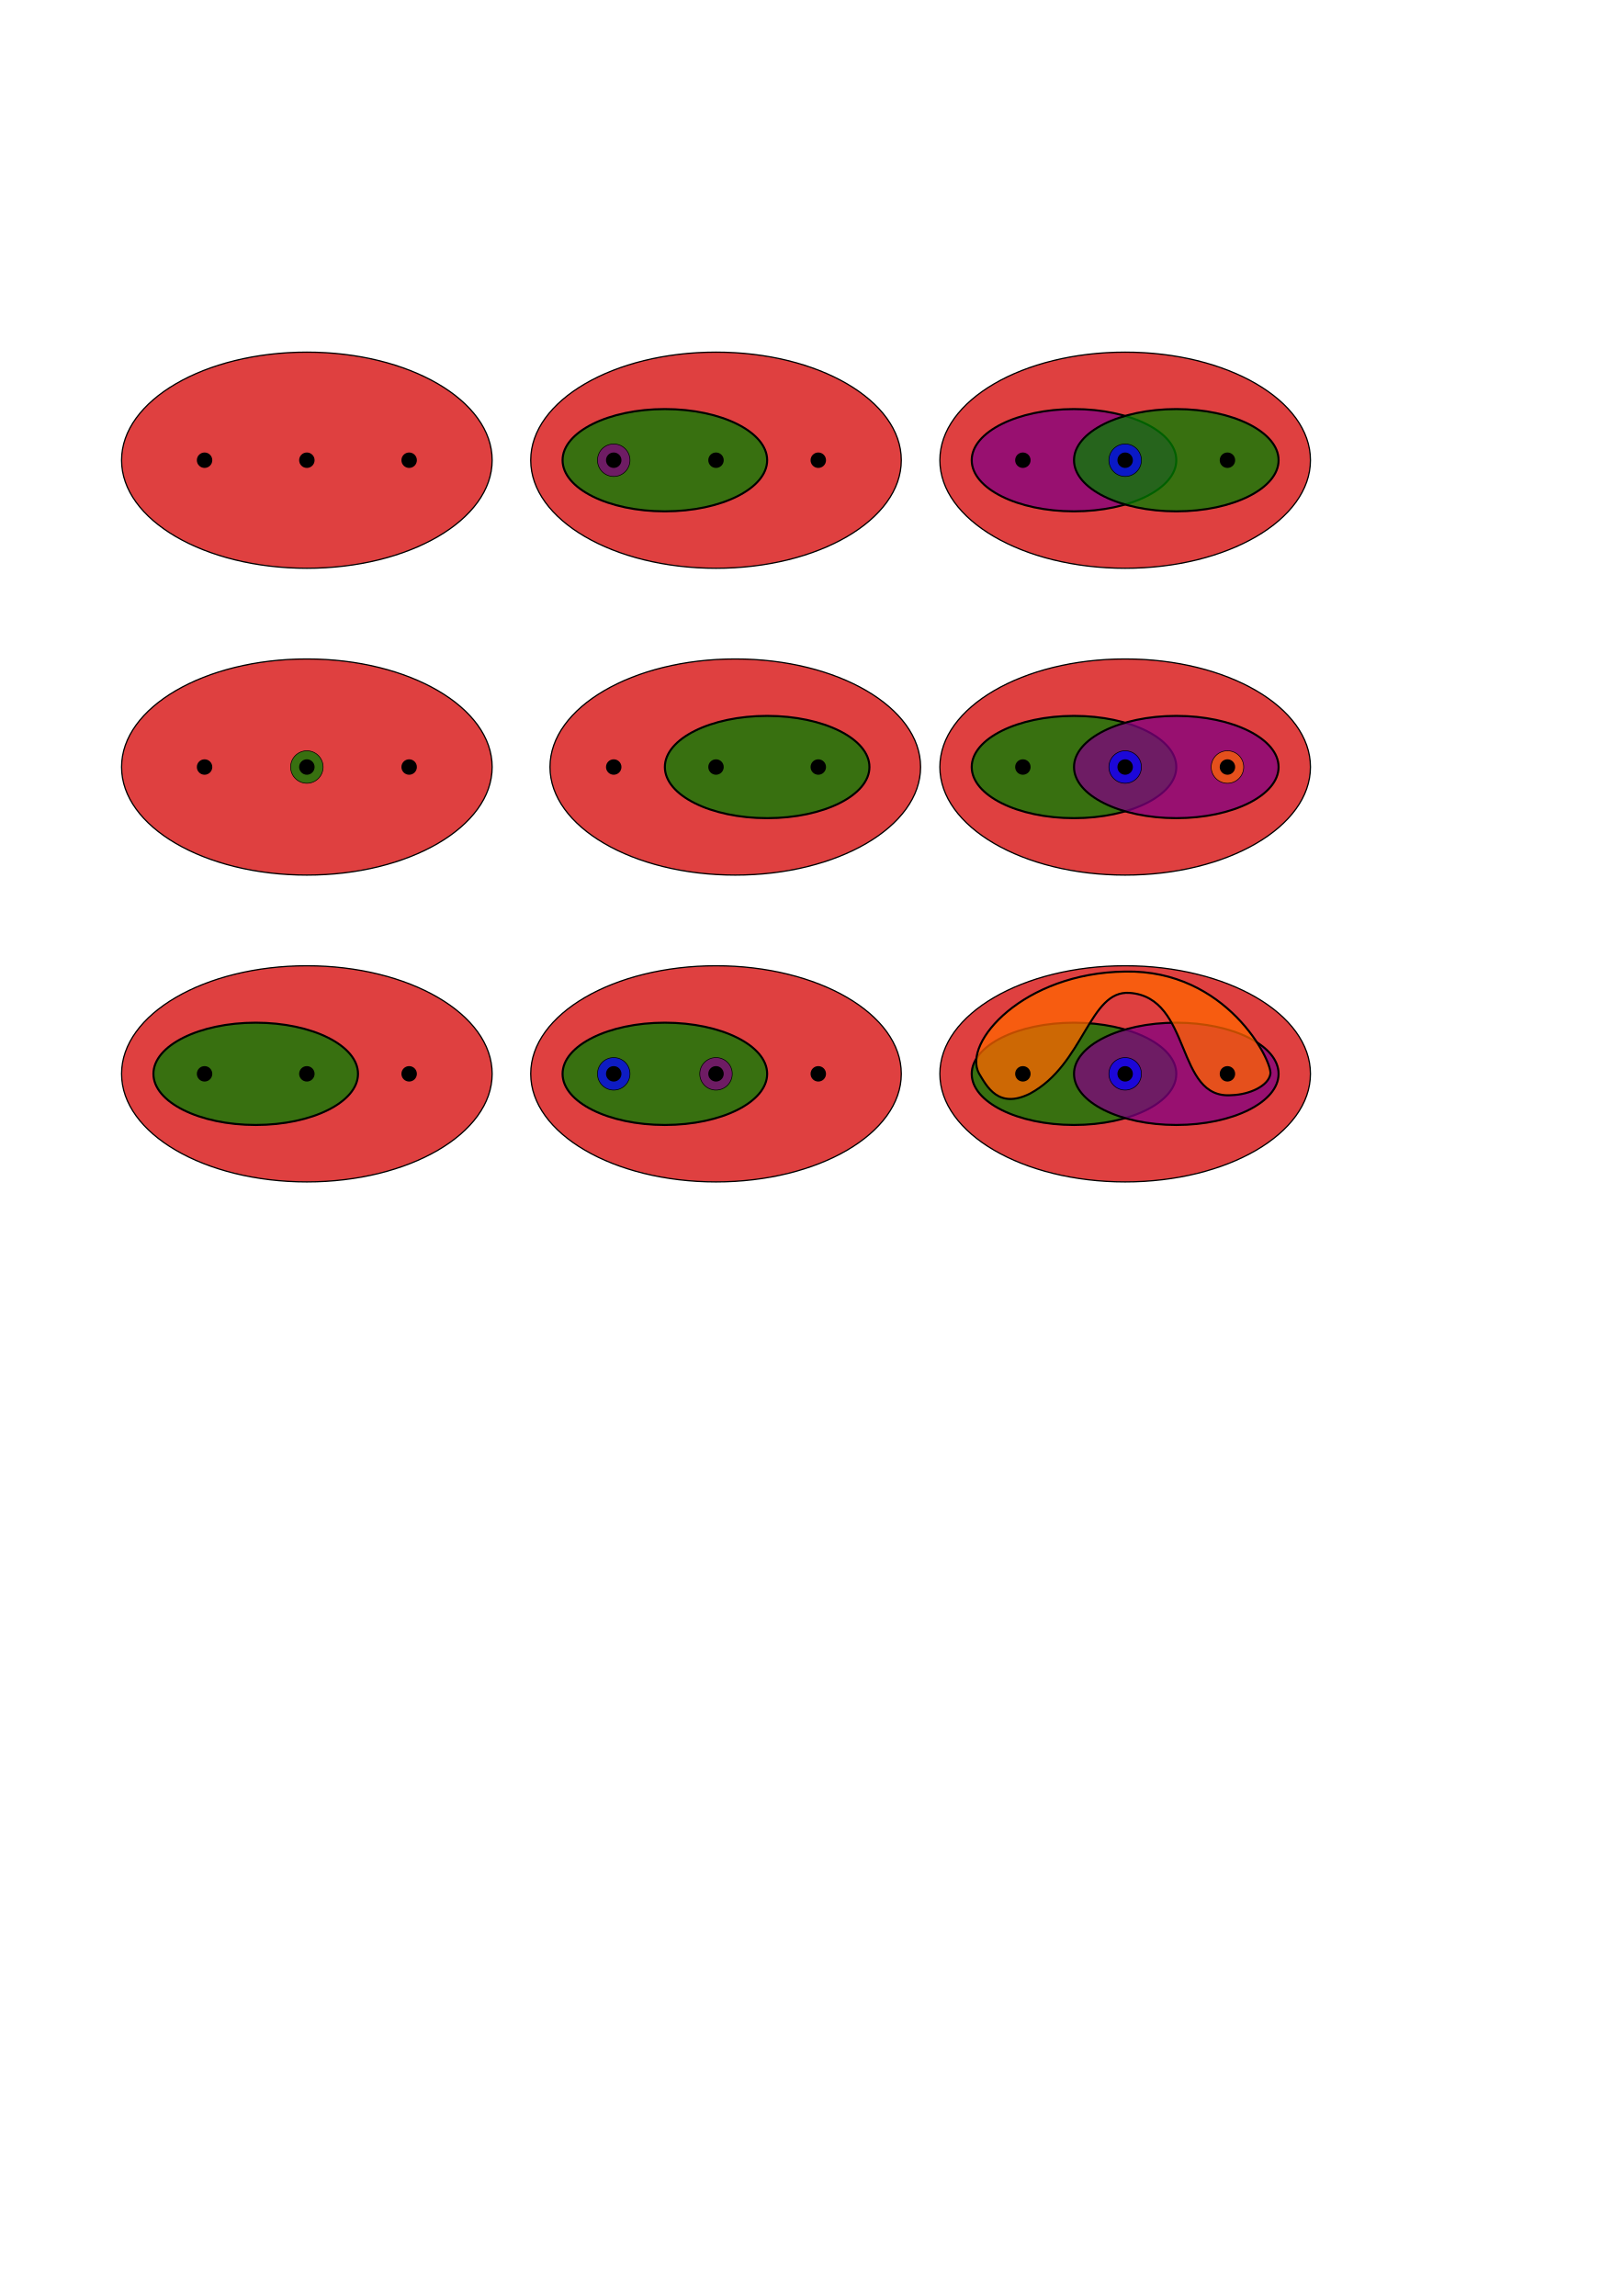
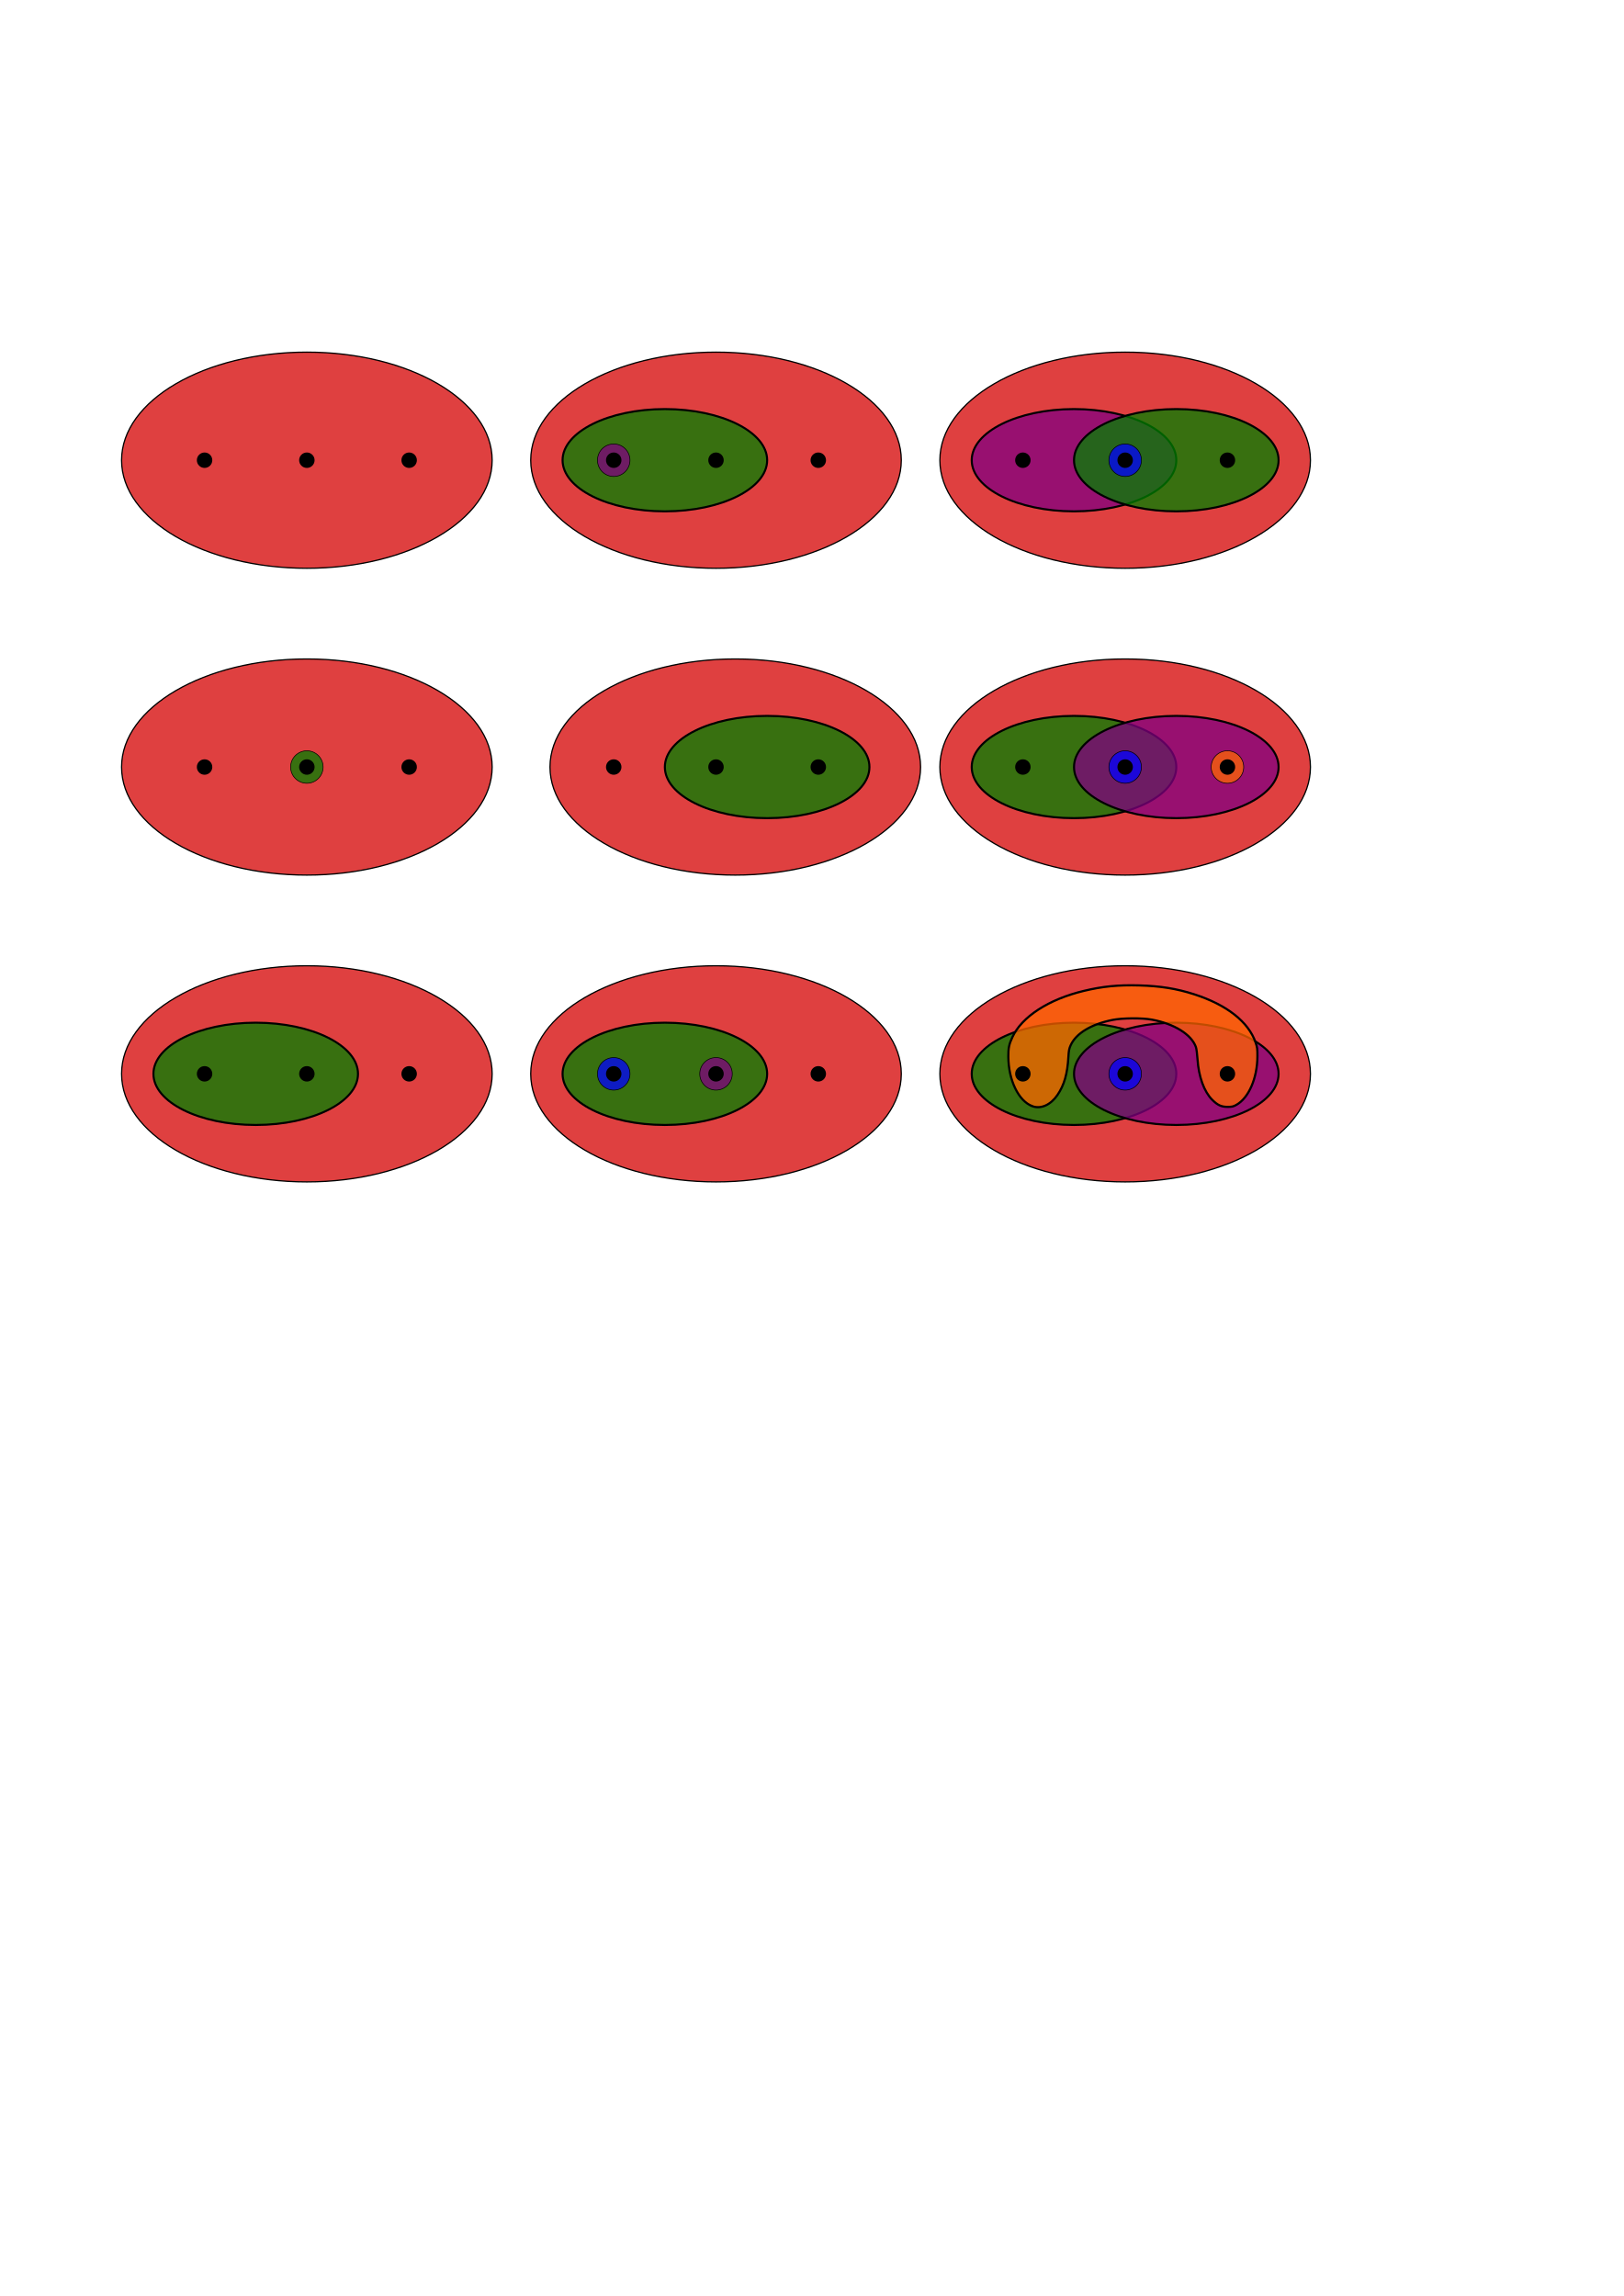
<svg xmlns="http://www.w3.org/2000/svg" width="210mm" height="297mm" viewBox="0 0 210 297" version="1.1" id="svg5">
  <defs id="defs2" />
  <g id="layer3">
    <ellipse style="fill:#d40000;fill-rule:evenodd;stroke:#000000;stroke-width:0.16;fill-opacity:0.75;opacity:1" id="path360" cx="39.688" cy="59.531" rx="23.964" ry="13.979" />
  </g>
  <g id="layer1">
    <circle style="fill:#000000;fill-rule:evenodd;stroke:none;stroke-width:0.08;fill-opacity:1" id="path957" cx="26.458" cy="59.531" r="0.999" />
    <circle style="fill:#000000;fill-rule:evenodd;stroke:none;stroke-width:0.08;fill-opacity:1" id="path957-3" cx="39.688" cy="59.531" r="0.999" />
    <circle style="fill:#000000;fill-rule:evenodd;stroke:none;stroke-width:0.08;fill-opacity:1" id="path957-6" cx="52.917" cy="59.531" r="0.999" />
    <ellipse style="fill:#d40000;fill-rule:evenodd;stroke:#000000;stroke-width:0.16;fill-opacity:0.75" id="path360-5" cx="92.604" cy="59.531" rx="23.964" ry="13.979" />
    <ellipse style="fill:#d40000;fill-rule:evenodd;stroke:#000000;stroke-width:0.16;fill-opacity:0.75" id="path360-2" cx="145.521" cy="59.531" rx="23.964" ry="13.979" />
    <ellipse style="fill:#d40000;fill-rule:evenodd;stroke:#000000;stroke-width:0.16;fill-opacity:0.75" id="path360-0" cx="39.688" cy="99.219" rx="23.964" ry="13.979" />
    <ellipse style="fill:#d40000;fill-opacity:0.75;fill-rule:evenodd;stroke:#000000;stroke-width:0.16" id="path360-5-8" cx="95.098" cy="99.219" rx="23.964" ry="13.979" />
    <ellipse style="fill:#d40000;fill-rule:evenodd;stroke:#000000;stroke-width:0.16;fill-opacity:0.75" id="path360-2-2" cx="145.521" cy="99.219" rx="23.964" ry="13.979" />
    <ellipse style="fill:#d40000;fill-rule:evenodd;stroke:#000000;stroke-width:0.16;fill-opacity:0.75" id="path360-8" cx="39.688" cy="138.906" rx="23.964" ry="13.979" />
    <ellipse style="fill:#d40000;fill-rule:evenodd;stroke:#000000;stroke-width:0.16;fill-opacity:0.75" id="path360-5-1" cx="92.604" cy="138.906" rx="23.964" ry="13.979" />
    <ellipse style="fill:#d40000;fill-rule:evenodd;stroke:#000000;stroke-width:0.16;fill-opacity:0.75" id="path360-2-4" cx="145.521" cy="138.906" rx="23.964" ry="13.979" />
    <circle style="fill:#000000;fill-opacity:1;fill-rule:evenodd;stroke:none;stroke-width:0.08" id="path957-61" cx="26.458" cy="99.219" r="0.999" />
    <circle style="fill:#000000;fill-opacity:1;fill-rule:evenodd;stroke:none;stroke-width:0.08" id="path957-6-32" cx="52.917" cy="99.219" r="0.999" />
    <circle style="fill:#000000;fill-opacity:1;fill-rule:evenodd;stroke:none;stroke-width:0.08" id="path957-0" cx="79.375" cy="99.219" r="0.999" />
    <circle style="fill:#000000;fill-opacity:1;fill-rule:evenodd;stroke:none;stroke-width:0.08" id="path957-6-37" cx="52.917" cy="138.906" r="0.999" />
    <ellipse style="fill:#800080;fill-opacity:0.75;fill-rule:evenodd;stroke:#000000;stroke-width:0.265;stroke-opacity:1" id="path1516-3" cx="138.906" cy="59.531" rx="13.229" ry="6.615" />
    <circle style="fill:#008000;fill-opacity:0.75;fill-rule:evenodd;stroke:#000000;stroke-width:0.084;stroke-opacity:1" id="path1514-8" cx="39.688" cy="99.219" r="2.102" />
    <ellipse style="fill:#008000;fill-opacity:0.75;fill-rule:evenodd;stroke:#000000;stroke-width:0.265;stroke-opacity:1" id="path1516-0-6" cx="99.219" cy="99.219" rx="13.229" ry="6.615" />
    <ellipse style="fill:#008000;fill-opacity:0.75;fill-rule:evenodd;stroke:#000000;stroke-width:0.265;stroke-opacity:1" id="path1516-3-8" cx="138.906" cy="99.219" rx="13.229" ry="6.615" />
    <ellipse style="fill:#800080;fill-opacity:0.75;fill-rule:evenodd;stroke:#000000;stroke-width:0.265;stroke-opacity:1" id="path1516-3-84" cx="152.135" cy="99.219" rx="13.229" ry="6.615" />
    <ellipse style="fill:#008000;fill-opacity:0.75;fill-rule:evenodd;stroke:#000000;stroke-width:0.265;stroke-opacity:1" id="path1516-0-6-4" cx="33.073" cy="138.906" rx="13.229" ry="6.615" />
    <ellipse style="fill:#008000;fill-opacity:0.75;fill-rule:evenodd;stroke:#000000;stroke-width:0.265;stroke-opacity:1" id="path1516-0-6-9" cx="85.99" cy="138.906" rx="13.229" ry="6.615" />
    <ellipse style="fill:#008000;fill-opacity:0.75;fill-rule:evenodd;stroke:#000000;stroke-width:0.265;stroke-opacity:1" id="path1516-0-6-2" cx="138.906" cy="138.906" rx="13.229" ry="6.615" />
    <ellipse style="fill:#800080;fill-opacity:0.75;fill-rule:evenodd;stroke:#000000;stroke-width:0.265;stroke-opacity:1" id="path1516-0-6-0" cx="152.135" cy="138.906" rx="13.229" ry="6.615" />
-     <path style="fill:#ff6600;fill-opacity:0.75;fill-rule:evenodd;stroke:#000000;stroke-width:0.265;stroke-opacity:1" d="m 164.306,138.906 c 0.252,-1.635 -5.629,-13.496 -18.785,-13.229 -13.185,0.169 -21.064,9.193 -18.91,13.164 1.01,1.675 2.499,4.679 6.598,2.625 7.011,-3.765 7.655,-13.409 12.883,-13.031 8.151,0.58 5.85,13.85 13.229,13.229 2.235,-0.071 4.742,-1.166 4.986,-2.758" id="path1914" />
    <ellipse style="fill:#008000;fill-opacity:0.75;fill-rule:evenodd;stroke:#000000;stroke-width:0.265;stroke-opacity:1" id="path1516" cx="85.99" cy="59.531" rx="13.229" ry="6.615" />
    <circle style="fill:#800080;fill-opacity:0.75;fill-rule:evenodd;stroke:#000000;stroke-width:0.084;stroke-opacity:1" id="path1514" cx="79.375" cy="59.531" r="2.102" />
    <ellipse style="fill:#008000;fill-opacity:0.75;fill-rule:evenodd;stroke:#000000;stroke-width:0.265;stroke-opacity:1" id="path1516-0" cx="152.135" cy="59.531" rx="13.229" ry="6.615" />
+     <path style="fill:#ff6600;fill-opacity:0.75;stroke:#000000;stroke-width:0.282;stroke-dasharray:none;stroke-opacity:1" d="m 133.522,143.093 c -1.783,-0.655 -3.094,-3.359 -3.111,-6.417 -0.006,-1.116 0.089,-1.57 0.526,-2.515 1.226,-2.648 4.696,-4.895 9.24,-5.984 2.445,-0.586 4.452,-0.785 7.156,-0.709 2.736,0.077 4.839,0.416 7.111,1.148 4.221,1.359 7.024,3.56 7.948,6.239 0.213,0.617 0.239,0.814 0.235,1.778 -0.011,2.833 -1.127,5.405 -2.729,6.29 -0.399,0.22 -0.559,0.257 -1.116,0.258 -0.822,0.001 -1.306,-0.221 -2.003,-0.918 -1.047,-1.047 -1.753,-2.996 -1.898,-5.239 -0.043,-0.668 -0.138,-1.381 -0.21,-1.584 -0.581,-1.629 -2.789,-3.004 -5.696,-3.545 -1.269,-0.236 -3.811,-0.217 -5.091,0.039 -2.75,0.549 -4.693,1.72 -5.4,3.253 -0.206,0.447 -0.256,0.695 -0.301,1.49 -0.125,2.223 -0.539,3.672 -1.419,4.968 -0.87,1.281 -2.147,1.852 -3.243,1.449 z" id="path2020" />
  </g>
  <g id="layer6" />
  <g id="layer4">
    <circle style="fill:#000000;fill-opacity:1;fill-rule:evenodd;stroke:none;stroke-width:0.08" id="path957-7" cx="79.375" cy="59.531" r="0.999" />
    <circle style="fill:#000000;fill-opacity:1;fill-rule:evenodd;stroke:none;stroke-width:0.08" id="path957-3-8" cx="92.604" cy="59.531" r="0.999" />
    <circle style="fill:#000000;fill-opacity:1;fill-rule:evenodd;stroke:none;stroke-width:0.08" id="path957-6-4" cx="105.833" cy="59.531" r="0.999" />
    <circle style="fill:#0000ff;fill-opacity:0.75;fill-rule:evenodd;stroke:#000000;stroke-width:0.084;stroke-opacity:1" id="path1514-7" cx="145.521" cy="59.531" r="2.102" />
    <circle style="fill:#0000ff;fill-opacity:0.75;fill-rule:evenodd;stroke:#000000;stroke-width:0.084;stroke-opacity:1" id="path1514-7-3" cx="145.521" cy="99.219" r="2.102" />
    <circle style="fill:#ff6600;fill-opacity:0.75;fill-rule:evenodd;stroke:#000000;stroke-width:0.084;stroke-opacity:1" id="path1514-7-1" cx="158.75" cy="99.219" r="2.102" />
    <circle style="fill:#800080;fill-opacity:0.75;fill-rule:evenodd;stroke:#000000;stroke-width:0.084;stroke-opacity:1" id="path1514-7-3-8" cx="92.604" cy="138.906" r="2.102" />
    <circle style="fill:#0000ff;fill-opacity:0.75;fill-rule:evenodd;stroke:#000000;stroke-width:0.084;stroke-opacity:1" id="path1514-7-3-6" cx="79.375" cy="138.906" r="2.102" />
    <circle style="fill:#0000ff;fill-opacity:0.75;fill-rule:evenodd;stroke:#000000;stroke-width:0.084;stroke-opacity:1" id="path1514-7-3-9" cx="145.521" cy="138.906" r="2.102" />
  </g>
  <g id="layer5">
    <circle style="fill:#000000;fill-opacity:1;fill-rule:evenodd;stroke:none;stroke-width:0.08" id="path957-3-0" cx="145.521" cy="59.531" r="0.999" />
    <circle style="fill:#000000;fill-opacity:1;fill-rule:evenodd;stroke:none;stroke-width:0.08" id="path957-5" cx="132.292" cy="59.531" r="0.999" />
    <circle style="fill:#000000;fill-opacity:1;fill-rule:evenodd;stroke:none;stroke-width:0.08" id="path957-6-3" cx="158.75" cy="59.531" r="0.999" />
    <circle style="fill:#000000;fill-opacity:1;fill-rule:evenodd;stroke:none;stroke-width:0.08" id="path957-3-06" cx="39.688" cy="99.219" r="0.999" />
    <circle style="fill:#000000;fill-opacity:1;fill-rule:evenodd;stroke:none;stroke-width:0.08" id="path957-3-6" cx="92.604" cy="99.219" r="0.999" />
    <circle style="fill:#000000;fill-opacity:1;fill-rule:evenodd;stroke:none;stroke-width:0.08" id="path957-6-1" cx="105.833" cy="99.219" r="0.999" />
    <circle style="fill:#000000;fill-opacity:1;fill-rule:evenodd;stroke:none;stroke-width:0.08" id="path957-55" cx="132.292" cy="99.219" r="0.999" />
    <circle style="fill:#000000;fill-opacity:1;fill-rule:evenodd;stroke:none;stroke-width:0.08" id="path957-3-4" cx="145.521" cy="99.219" r="0.999" />
    <circle style="fill:#000000;fill-opacity:1;fill-rule:evenodd;stroke:none;stroke-width:0.08" id="path957-6-7" cx="158.75" cy="99.219" r="0.999" />
    <circle style="fill:#000000;fill-opacity:1;fill-rule:evenodd;stroke:none;stroke-width:0.08" id="path957-3-69" cx="39.688" cy="138.906" r="0.999" />
    <circle style="fill:#000000;fill-opacity:1;fill-rule:evenodd;stroke:none;stroke-width:0.08" id="path957-65" cx="26.458" cy="138.906" r="0.999" />
    <circle style="fill:#000000;fill-opacity:1;fill-rule:evenodd;stroke:none;stroke-width:0.08" id="path957-4" cx="79.375" cy="138.906" r="0.999" />
    <circle style="fill:#000000;fill-opacity:1;fill-rule:evenodd;stroke:none;stroke-width:0.08" id="path957-3-5" cx="92.604" cy="138.906" r="0.999" />
    <circle style="fill:#000000;fill-opacity:1;fill-rule:evenodd;stroke:none;stroke-width:0.08" id="path957-6-2" cx="105.833" cy="138.906" r="0.999" />
    <circle style="fill:#000000;fill-opacity:1;fill-rule:evenodd;stroke:none;stroke-width:0.08" id="path957-54" cx="132.292" cy="138.906" r="0.999" />
    <circle style="fill:#000000;fill-opacity:1;fill-rule:evenodd;stroke:none;stroke-width:0.08" id="path957-3-7" cx="145.521" cy="138.906" r="0.999" />
    <circle style="fill:#000000;fill-opacity:1;fill-rule:evenodd;stroke:none;stroke-width:0.08" id="path957-6-44" cx="158.75" cy="138.906" r="0.999" />
  </g>
</svg>
